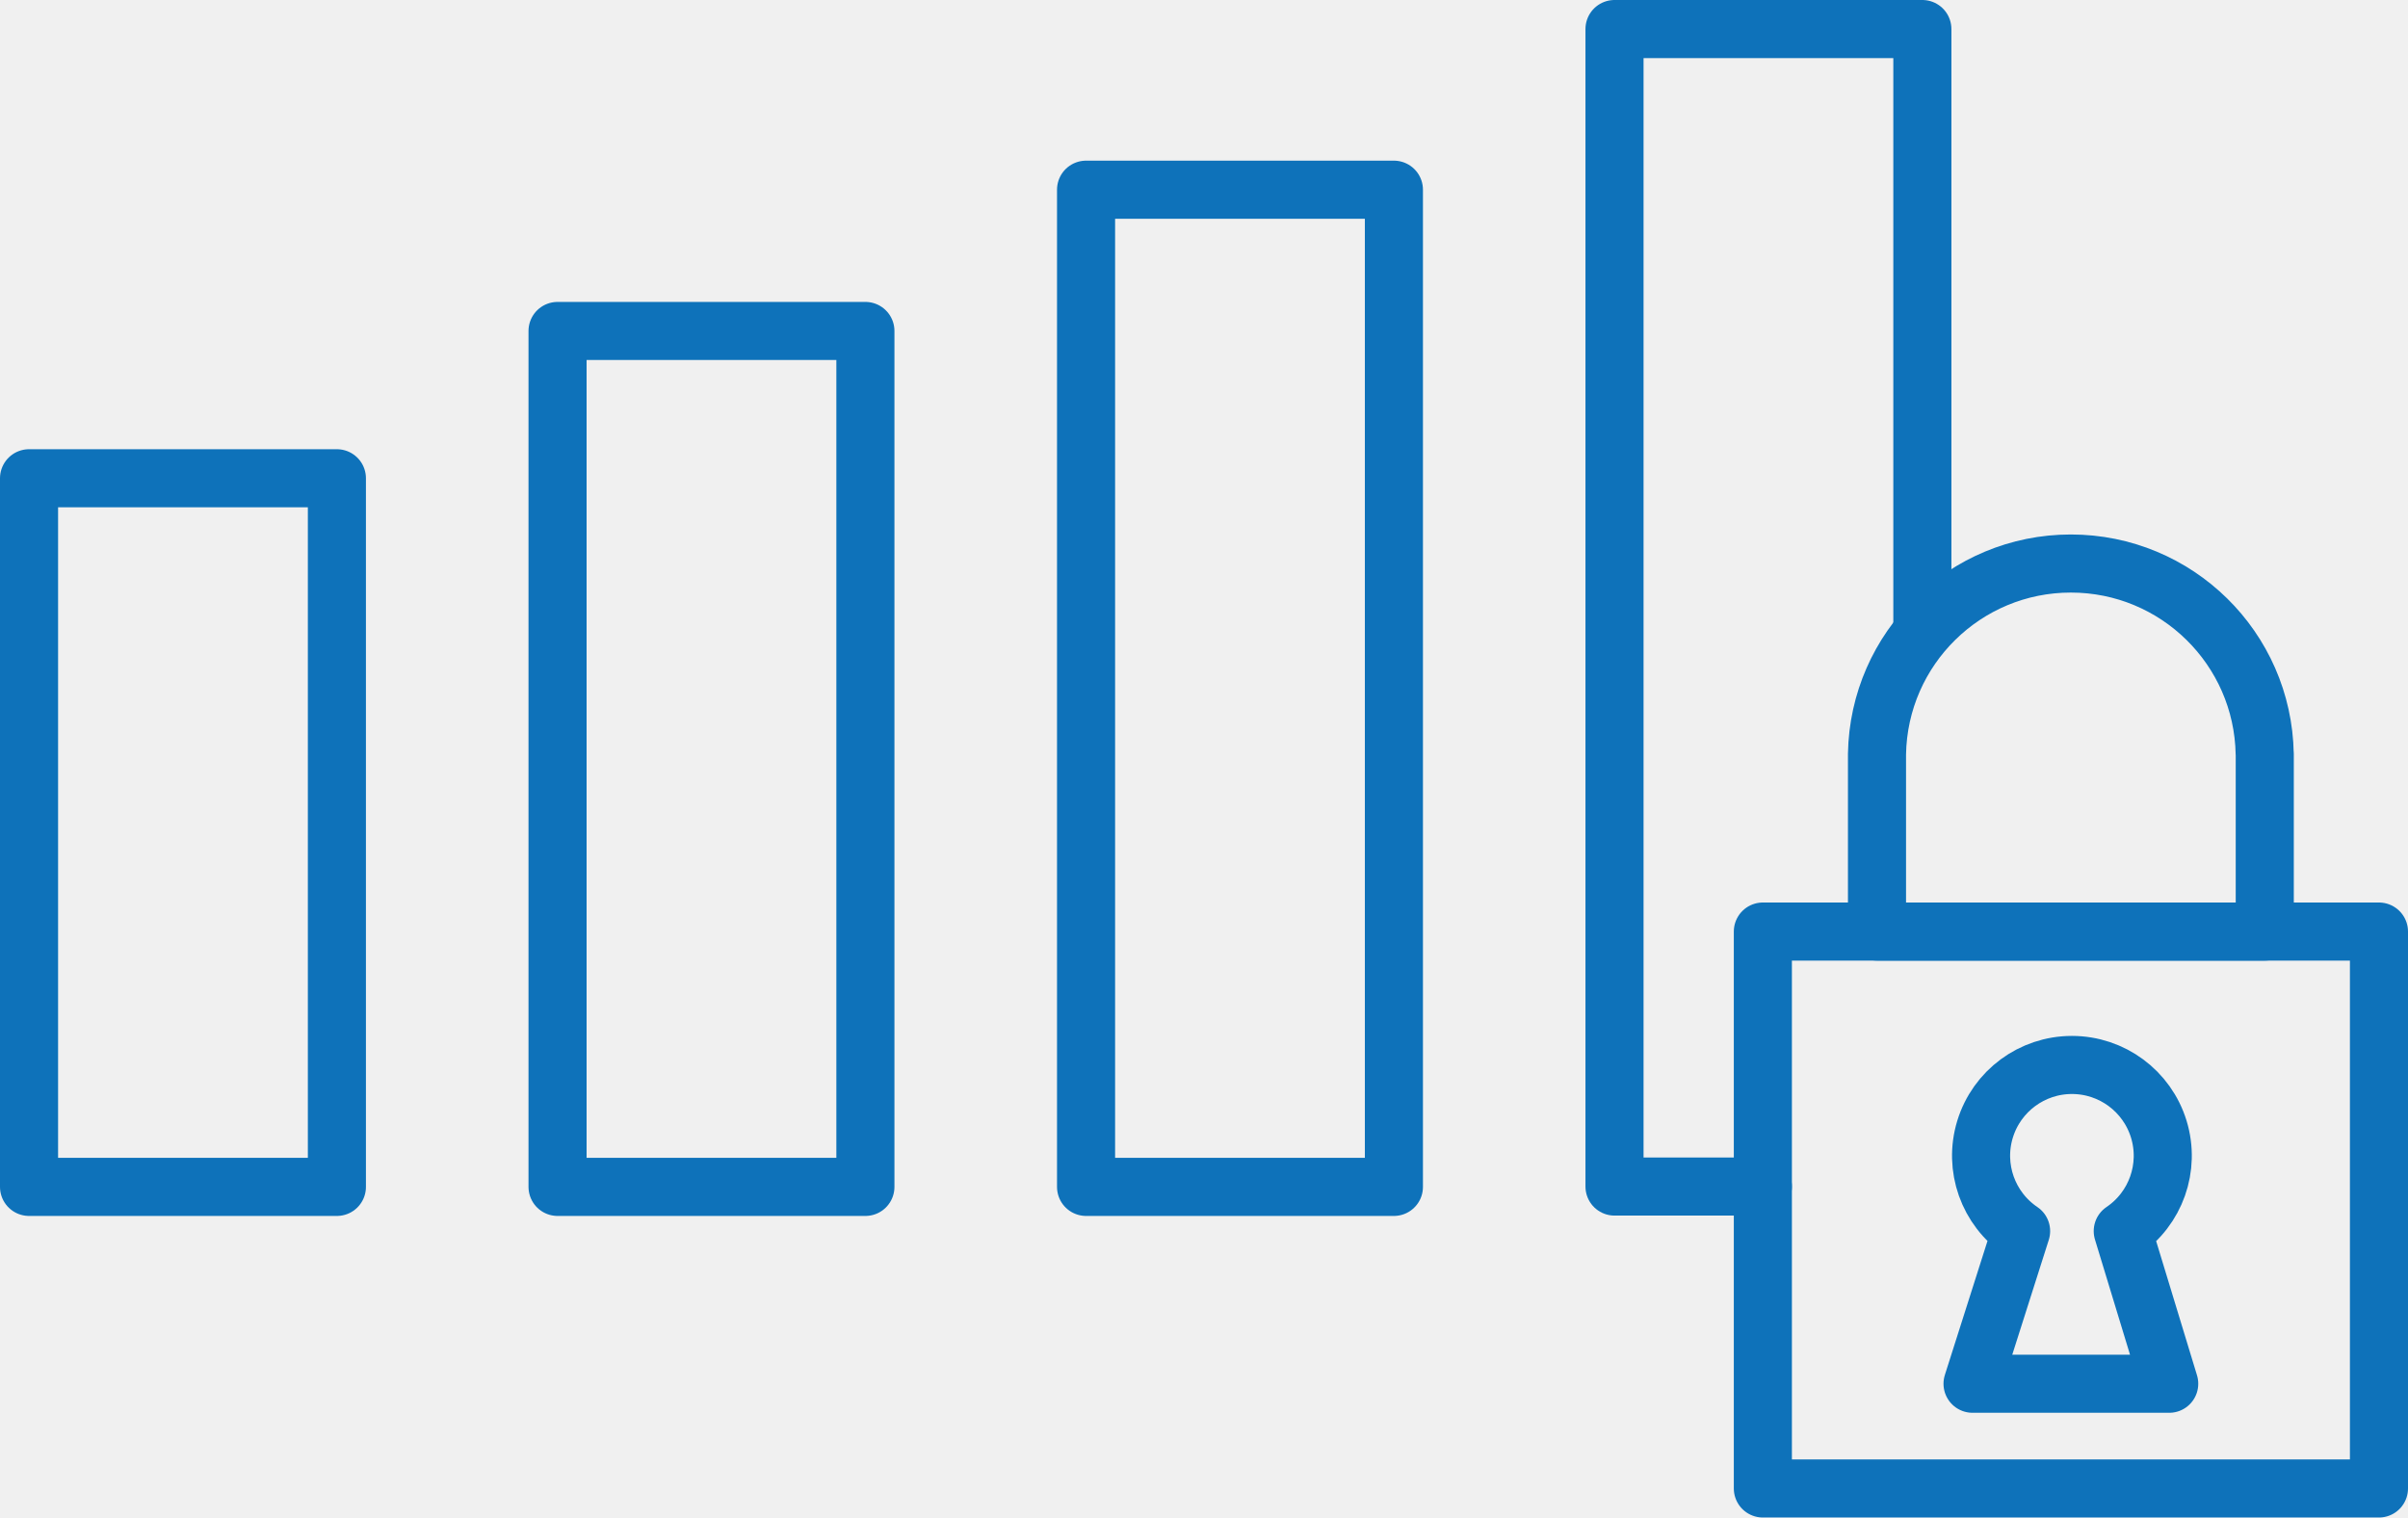
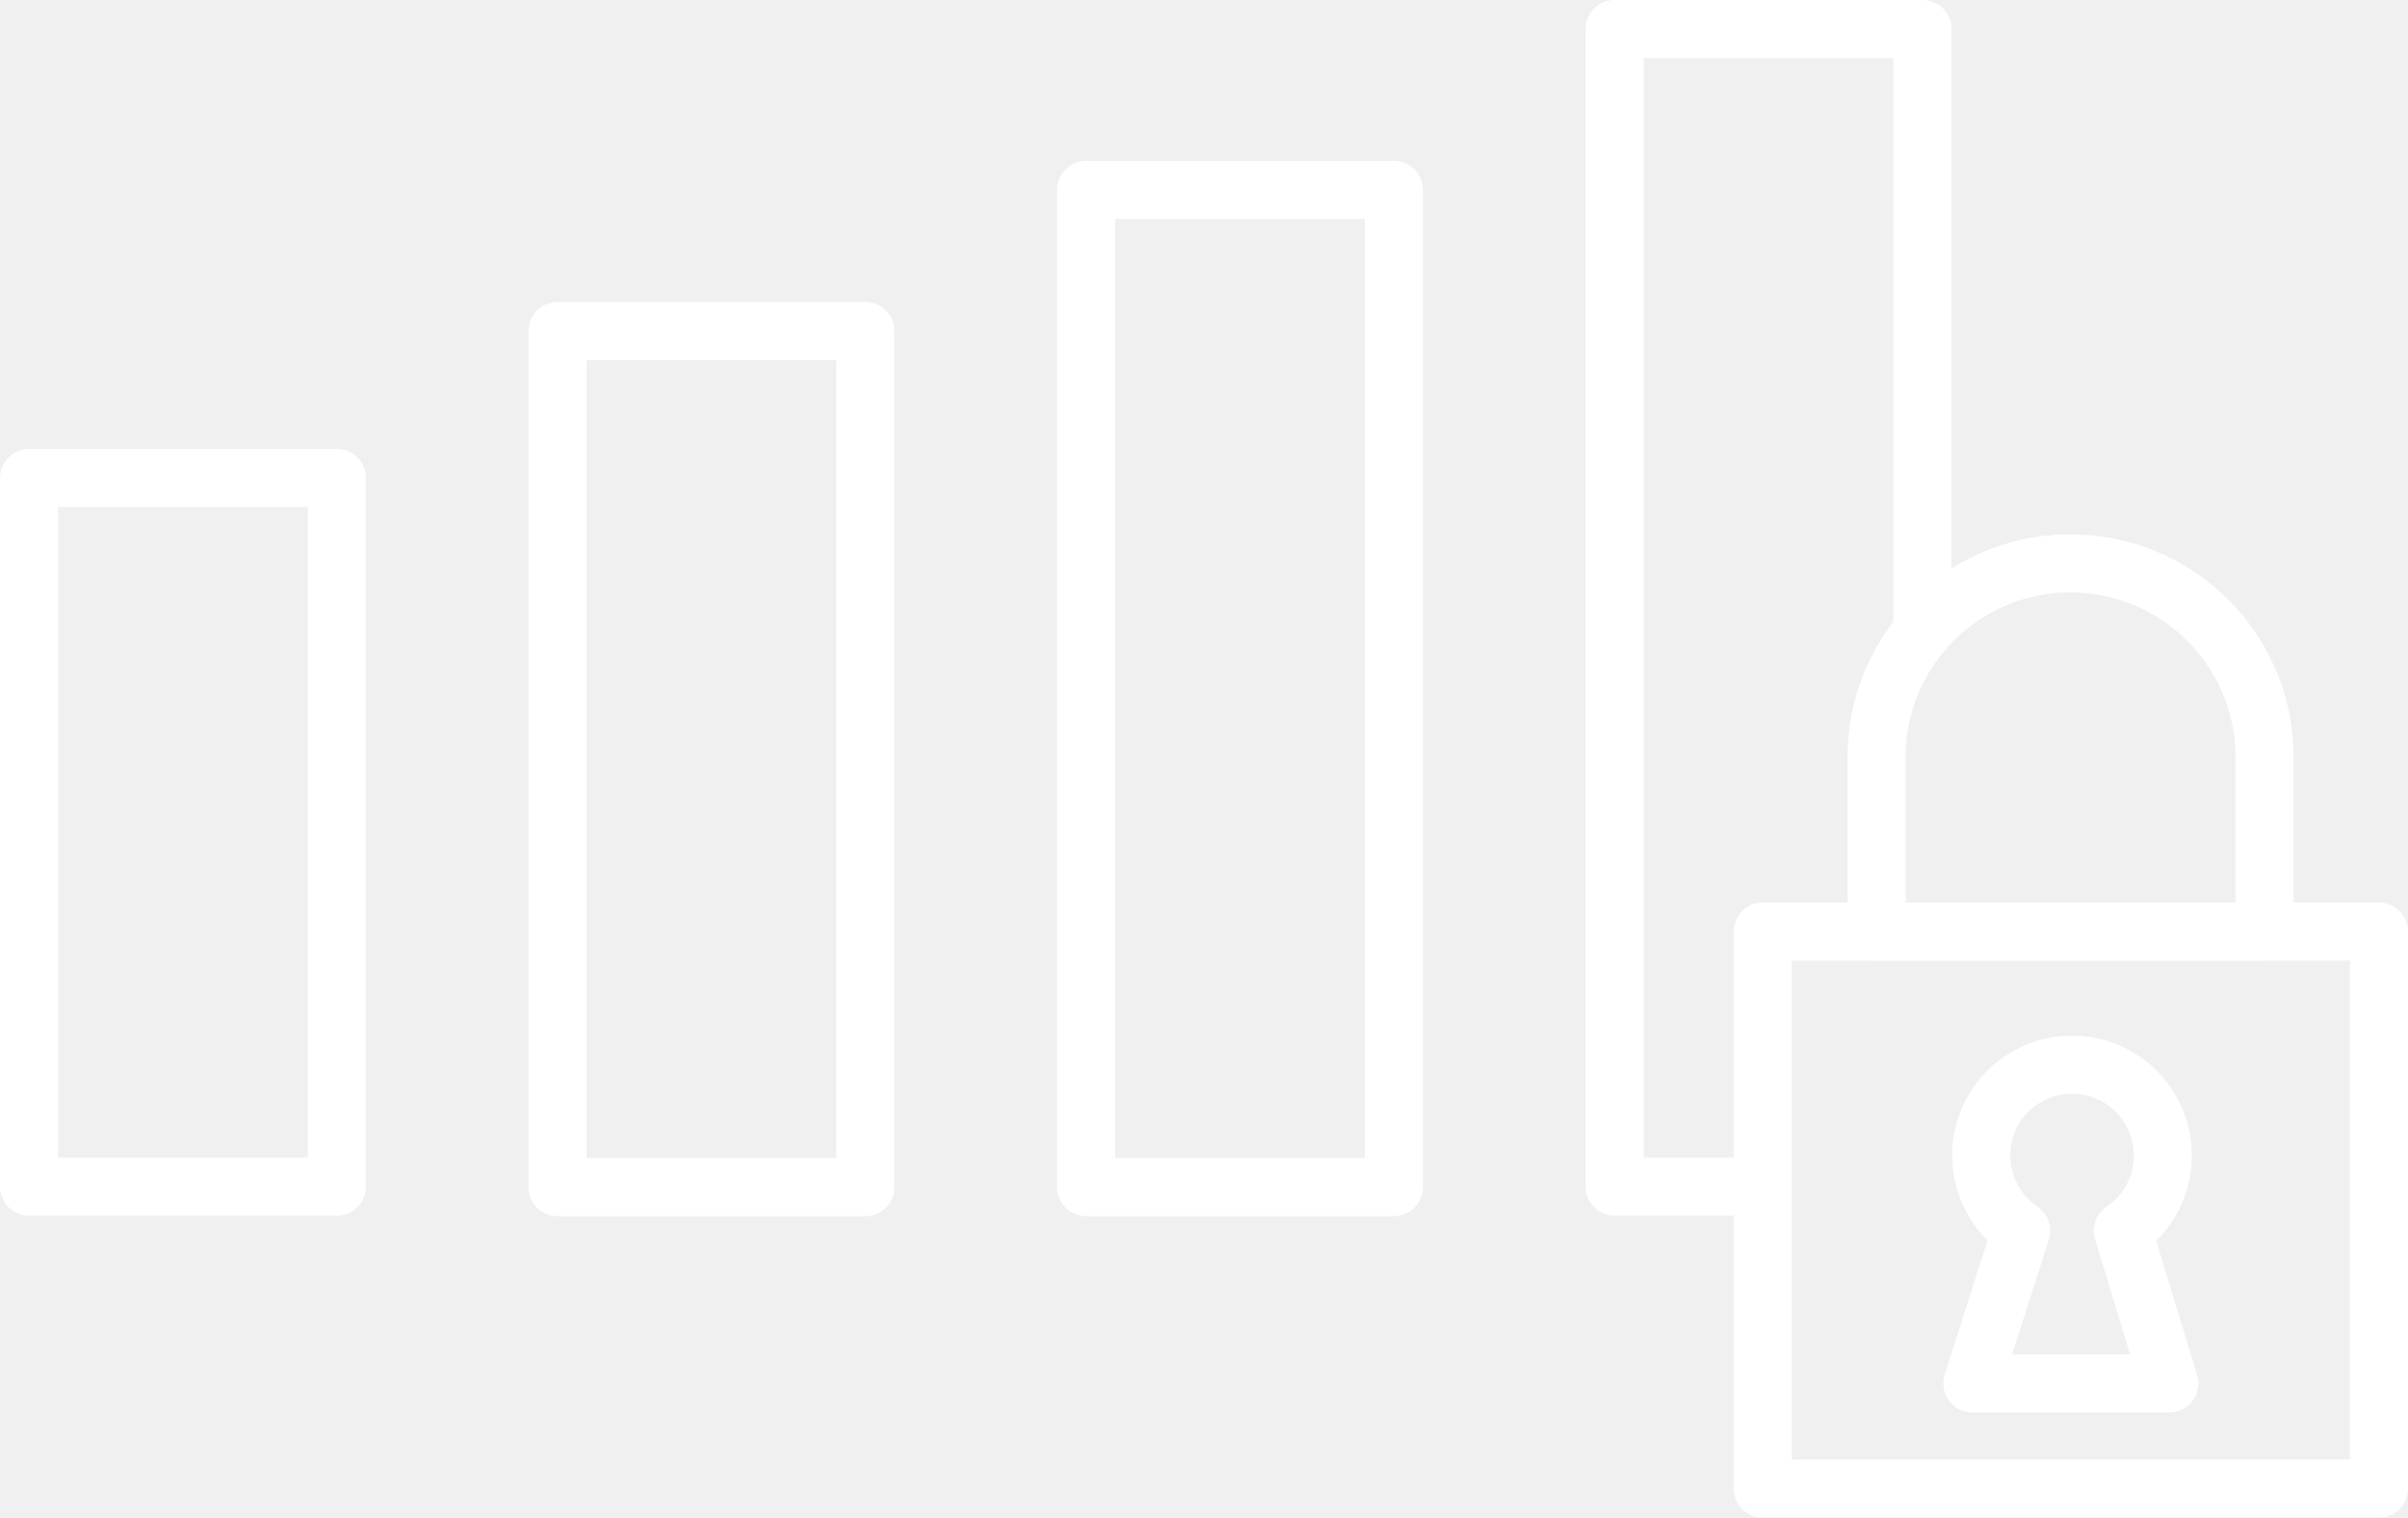
- <svg xmlns="http://www.w3.org/2000/svg" id="Livello_2" data-name="Livello 2" viewBox="0 0 414.57 261.26">
-   <defs>
-     <style>.cls-1{fill:none;stroke:#0e72ba;stroke-linecap:round;stroke-linejoin:round;stroke-width:10px;}</style>
-   </defs>
-   <rect class="cls-1" x="5" y="82.34" width="53" height="122" />
-   <rect class="cls-1" x="95.99" y="56.98" width="53" height="147.36" />
-   <rect class="cls-1" x="186.98" y="32.66" width="53" height="171.68" />
-   <polyline class="cls-1" points="330.96 108.63 330.96 5 277.96 5 277.96 204.28 303.5 204.28" />
-   <rect class="cls-1" x="303.5" y="160.38" width="106.07" height="95.88" />
-   <path class="cls-1" d="M409.19,135.22a33.38,33.38,0,0,0-66.75,0h0v30.56H409.2V135.22Z" transform="translate(-19.29 -5.4)" />
-   <path class="cls-1" d="M358.89,243.63h33.86l-8-26.28a15.64,15.64,0,1,0-17.5,0h0Z" transform="translate(-19.29 -5.4)" />
+ <svg xmlns="http://www.w3.org/2000/svg" version="1.1" id="Livello_2_00000003073280588546004710000007814064026319982224_" x="0px" y="0px" viewBox="0 0 414.6 261.3" style="enable-background:new 0 0 414.6 261.3;" xml:space="preserve">
+   <style type="text/css">
+ 	.st0{fill:none;stroke:#FFFFFF;stroke-width:10;stroke-linecap:round;stroke-linejoin:round;}
+ </style>
+   <rect x="5" y="82.3" class="st0" width="53" height="122" />
+   <rect x="96" y="57" class="st0" width="53" height="147.4" />
+   <rect x="187" y="32.7" class="st0" width="53" height="171.7" />
+   <polyline class="st0" points="331,108.6 331,5 278,5 278,204.3 303.5,204.3 " />
+   <rect x="303.5" y="160.4" class="st0" width="106.1" height="95.9" />
+   <path class="st0" d="M389.9,129.8c-0.3-18.4-15.5-33.1-34-32.8c-18,0.3-32.5,14.8-32.8,32.8l0,0v30.6h66.8L389.9,129.8L389.9,129.8z  " />
+   <path class="st0" d="M339.6,238.2h33.9l-8-26.3c7.2-4.8,9-14.6,4.2-21.7c-4.8-7.2-14.6-9-21.7-4.2c-7.2,4.8-9,14.6-4.2,21.7  c1.1,1.7,2.6,3.1,4.2,4.2l0,0L339.6,238.2z" />
</svg>
